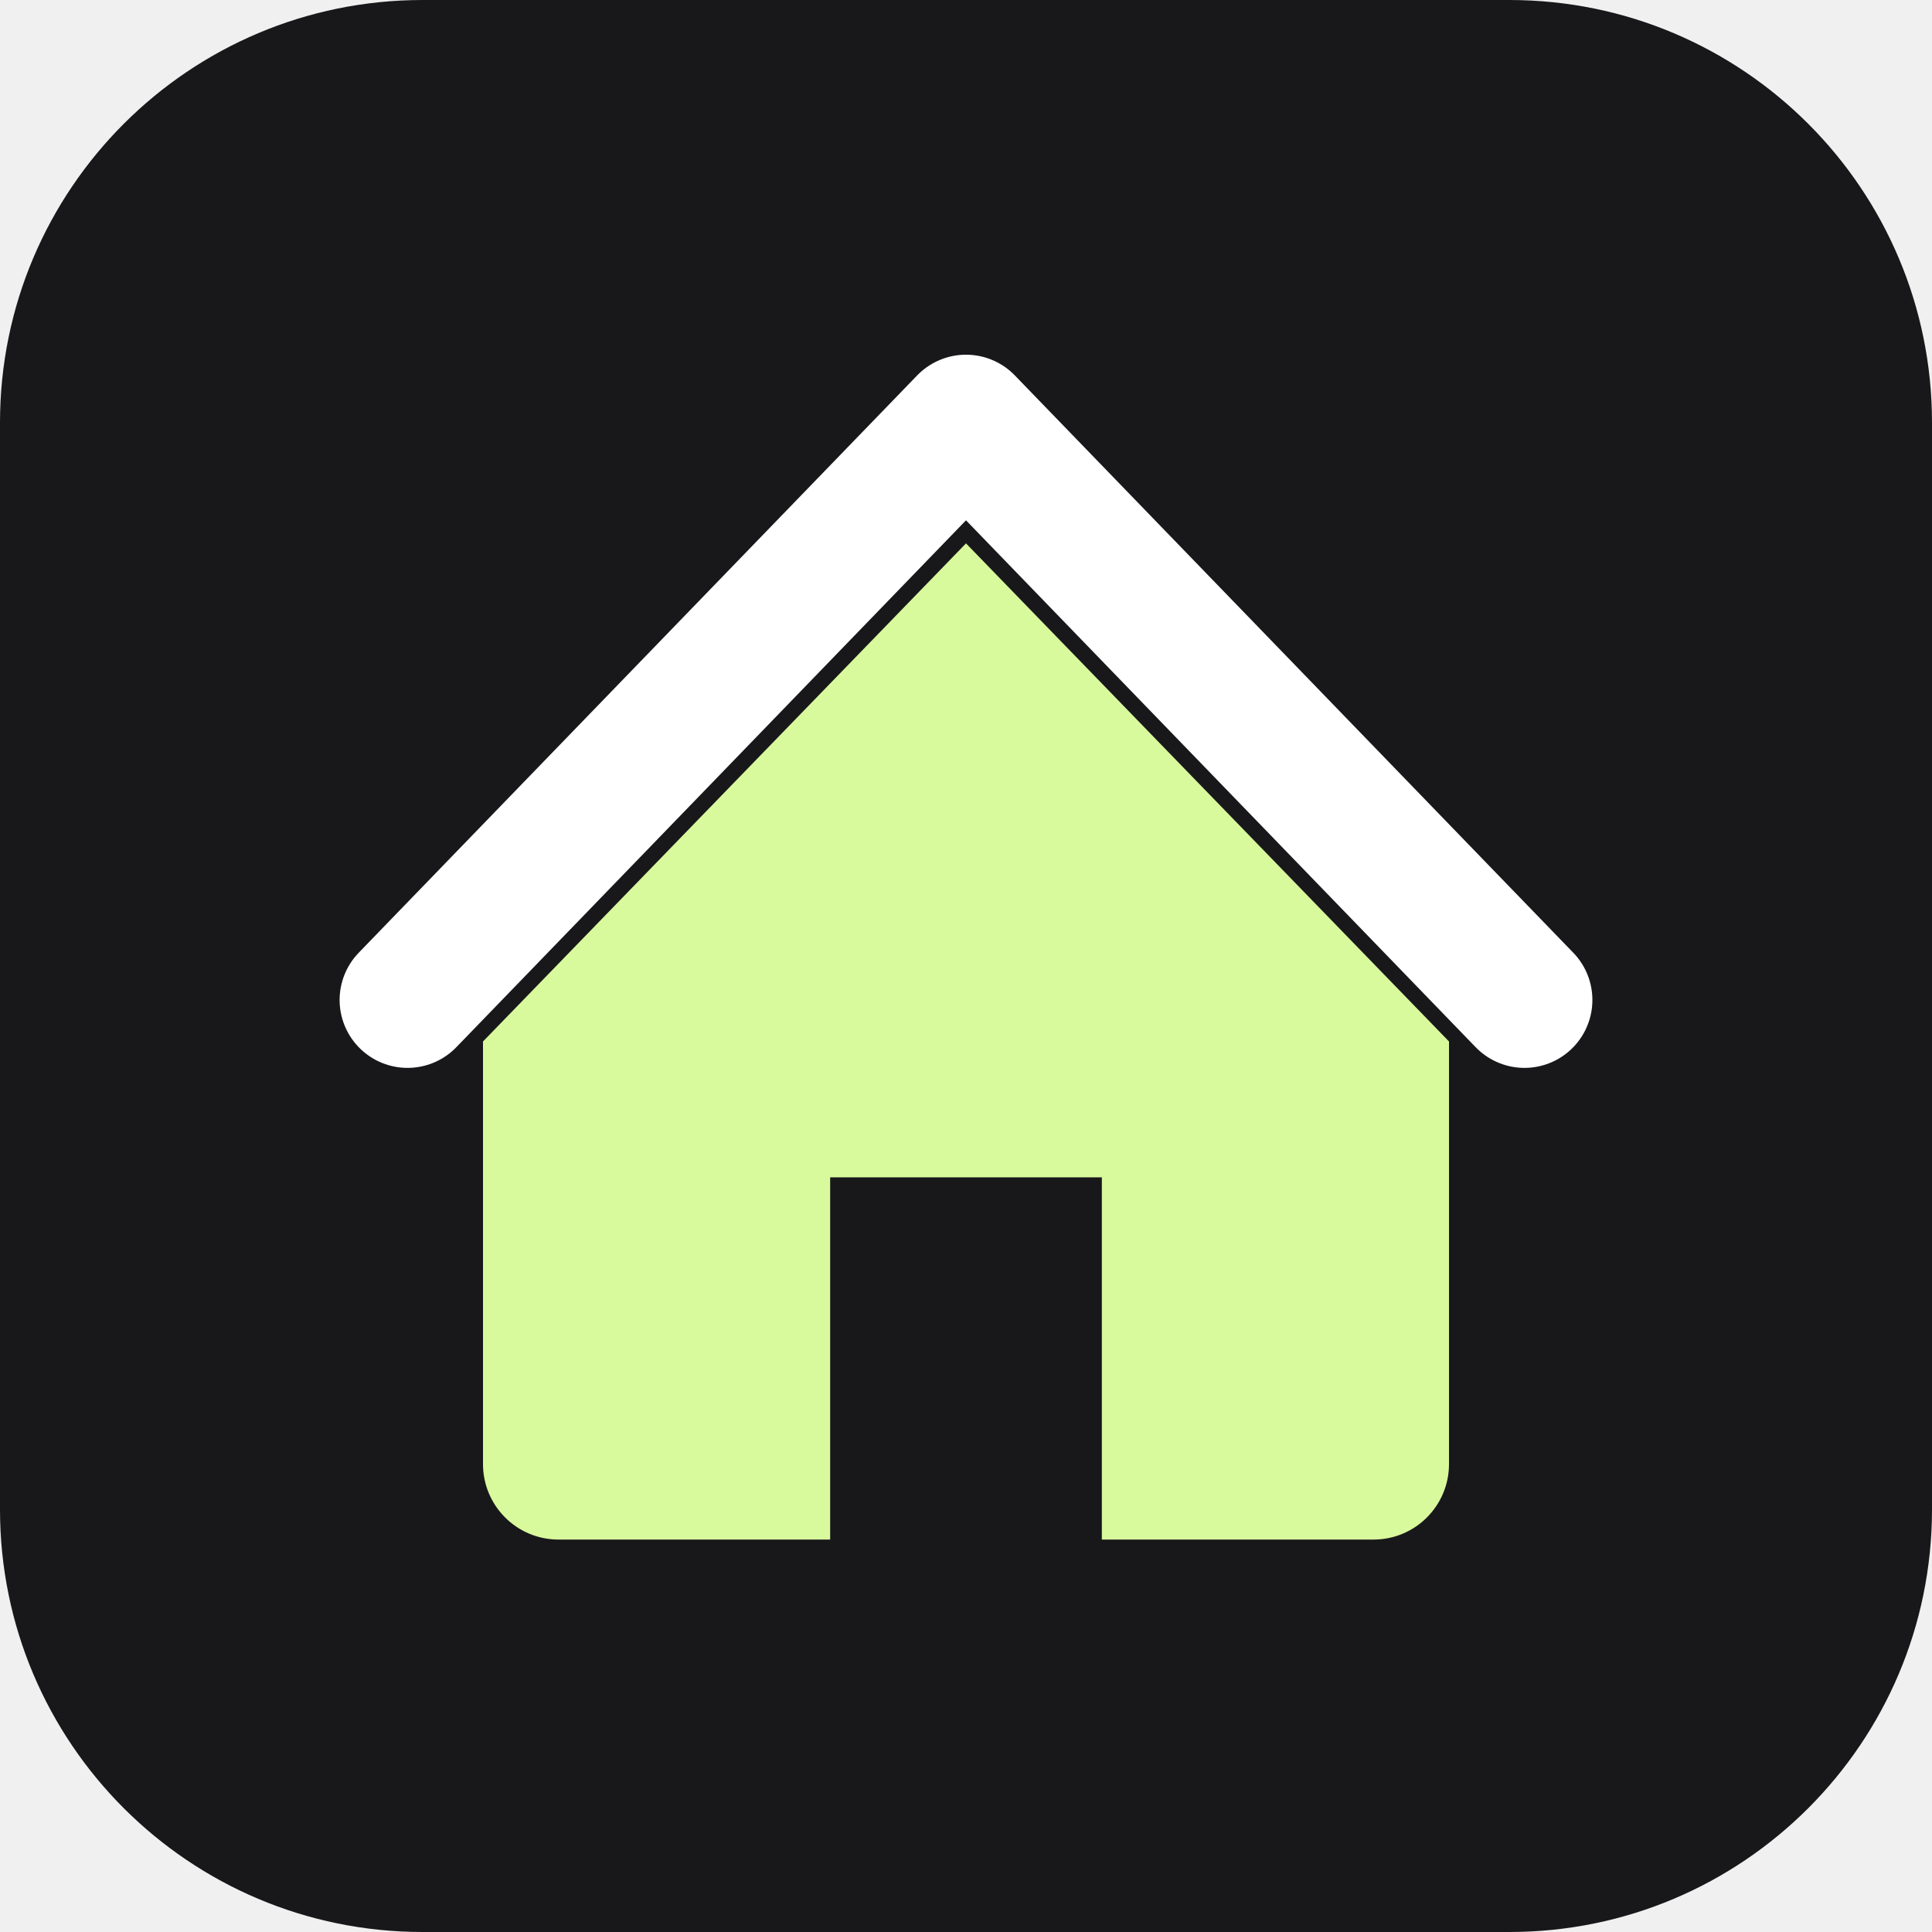
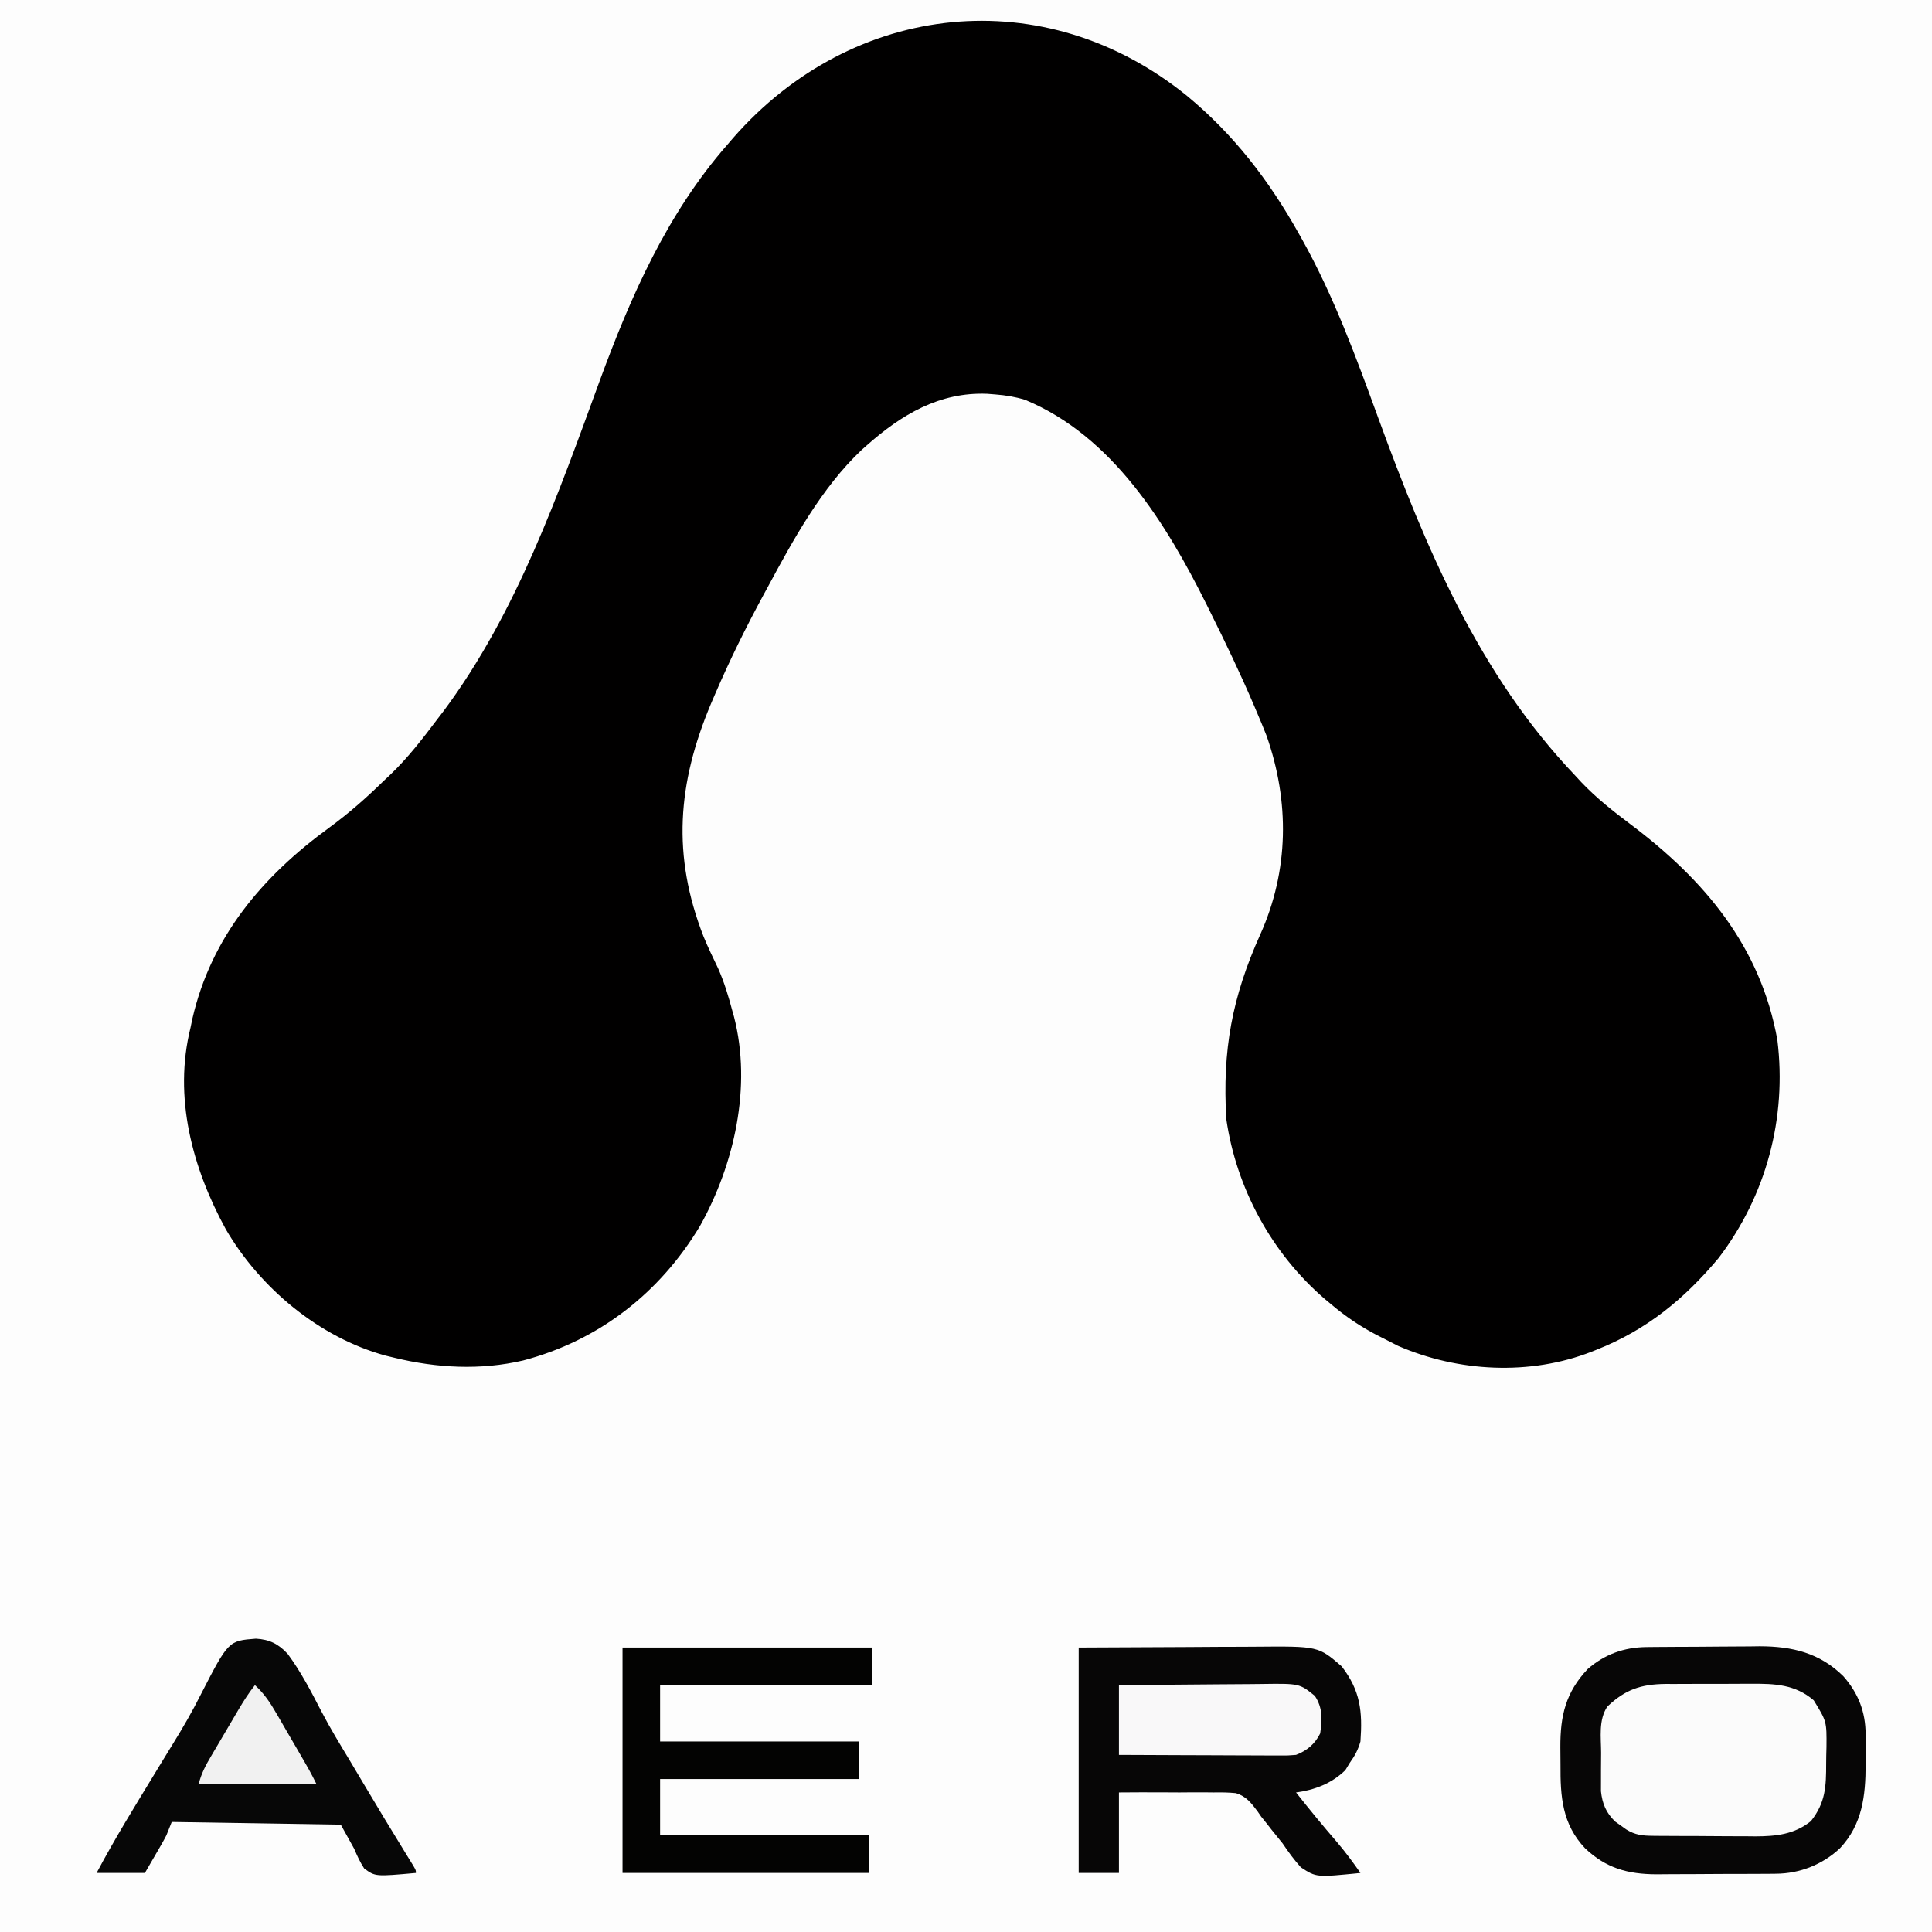
- <svg xmlns="http://www.w3.org/2000/svg" viewBox="0 0 512 512">
-   <rect width="512" height="512" rx="112" fill="#18181b" />
-   <path d="M128 276 256 144l128 132v112a20 20 0 0 1-20 20h-72v-96h-72v96h-72a20 20 0 0 1-20-20V276Z" fill="#d9f99d" />
-   <path d="M108 265 256 112l148 153" fill="none" stroke="#ffffff" stroke-width="36" stroke-linecap="round" stroke-linejoin="round" />
+ <svg xmlns="http://www.w3.org/2000/svg" version="1.1" width="720" height="720">
+   <path d="M0 0 C237.6 0 475.2 0 720 0 C720 237.6 720 475.2 720 720 C482.4 720 244.8 720 0 720 C0 482.4 0 244.8 0 0 Z " fill="#FDFDFD" transform="translate(0,0)" />
+   <path d="M0 0 C17.397 14.373 30.611 31.616 41.598 51.25 C42.02 51.999 42.443 52.749 42.878 53.521 C54.771 74.813 63.022 97.543 71.367 120.385 C88.928 168.408 108.821 215.71 144.598 253.25 C145.363 254.08 146.129 254.91 146.918 255.766 C152.516 261.648 158.66 266.494 165.132 271.356 C192.763 292.118 213.706 316.909 219.973 351.812 C223.56 380.876 215.826 409.808 198.035 433.125 C185.269 448.365 171.24 459.898 152.598 467.25 C151.995 467.492 151.392 467.735 150.771 467.984 C127.778 476.98 101.041 475.562 78.598 465.812 C76.921 464.979 75.254 464.125 73.598 463.25 C72.677 462.787 71.757 462.324 70.809 461.848 C64.513 458.578 59.006 454.829 53.598 450.25 C52.796 449.582 51.994 448.915 51.168 448.227 C31.501 431.256 18.327 407.033 14.598 381.25 C13.107 355.605 16.734 335.902 27.289 312.453 C37.953 288.672 38.248 263.038 29.611 238.439 C28.507 235.625 27.35 232.841 26.16 230.062 C25.511 228.529 25.511 228.529 24.85 226.964 C19.816 215.209 14.295 203.696 8.598 192.25 C8.17 191.385 7.742 190.52 7.301 189.629 C-7.807 159.281 -27.883 126.697 -60.402 113.25 C-64.08 112.127 -67.573 111.547 -71.402 111.25 C-72.43 111.169 -73.457 111.088 -74.516 111.004 C-92.305 110.301 -106.49 118.797 -119.402 130.25 C-120.028 130.803 -120.653 131.356 -121.297 131.926 C-136.209 146 -146.777 165.37 -156.402 183.25 C-156.884 184.136 -157.366 185.022 -157.863 185.936 C-164.444 198.084 -170.517 210.371 -175.965 223.062 C-176.453 224.2 -176.941 225.337 -177.445 226.509 C-189.979 256.281 -191.995 283.078 -180.209 313.281 C-178.561 317.303 -176.657 321.204 -174.785 325.125 C-172.476 330.343 -170.853 335.739 -169.402 341.25 C-169.224 341.879 -169.046 342.507 -168.863 343.155 C-162.16 369.144 -168.73 398.197 -181.531 421.129 C-196.493 446.086 -219.182 463.82 -247.402 471.25 C-263.261 474.979 -279.686 474.084 -295.402 470.25 C-296.51 469.983 -297.617 469.716 -298.758 469.441 C-323.427 462.681 -345.52 444.269 -358.285 422.292 C-370.768 399.476 -377.828 373.029 -371.402 347.25 C-371.181 346.175 -370.959 345.1 -370.73 343.992 C-363.713 313.341 -344.529 290.778 -319.691 272.677 C-312.402 267.347 -305.848 261.559 -299.402 255.25 C-298.61 254.507 -297.817 253.765 -297 253 C-290.381 246.672 -284.9 239.543 -279.402 232.25 C-278.601 231.205 -277.799 230.159 -276.973 229.082 C-249.784 192.489 -234.39 148.495 -218.875 106.074 C-207.31 74.585 -193.698 43.719 -171.402 18.25 C-170.675 17.402 -169.948 16.554 -169.199 15.68 C-124.482 -35.448 -52.965 -43.022 0 0 Z " fill="#010000" transform="translate(442.4023,35.75)" />
+   <path d="M0 0 C1.119 -0.013 2.238 -0.026 3.391 -0.039 C4.598 -0.046 5.805 -0.054 7.049 -0.061 C8.925 -0.073 8.925 -0.073 10.84 -0.086 C13.492 -0.1 16.144 -0.111 18.796 -0.118 C21.493 -0.127 24.19 -0.148 26.887 -0.18 C30.795 -0.223 34.703 -0.239 38.612 -0.249 C39.801 -0.266 40.99 -0.284 42.215 -0.302 C54.417 -0.271 64.605 2.176 73.401 10.872 C78.964 17.196 81.676 24.123 81.694 32.572 C81.697 34.377 81.697 34.377 81.701 36.218 C81.694 37.463 81.686 38.707 81.678 39.99 C81.69 41.839 81.69 41.839 81.701 43.726 C81.676 55.458 80.471 66.048 72.178 74.927 C65.674 81.041 57.214 84.402 48.306 84.468 C47.117 84.48 45.929 84.493 44.704 84.506 C43.432 84.508 42.16 84.511 40.85 84.513 C39.515 84.519 38.18 84.526 36.845 84.533 C34.051 84.545 31.257 84.549 28.463 84.548 C24.908 84.547 21.353 84.575 17.799 84.609 C15.041 84.632 12.284 84.635 9.526 84.634 C7.587 84.638 5.647 84.659 3.707 84.681 C-6.993 84.627 -15.051 82.402 -22.888 74.958 C-31.418 65.934 -32.087 55.691 -32.018 43.948 C-32.01 41.747 -32.038 39.548 -32.07 37.347 C-32.13 25.607 -30.102 16.877 -21.861 8.157 C-15.503 2.656 -8.308 0.083 0 0 Z " fill="#FBFBFB" transform="translate(613.572,613.823)" />
+   <path d="M0 0 C13.324 -0.062 26.648 -0.124 40.375 -0.188 C46.66 -0.228 46.66 -0.228 53.072 -0.27 C58.232 -0.284 58.232 -0.284 60.656 -0.286 C62.33 -0.291 64.005 -0.301 65.679 -0.317 C89.29 -0.522 89.29 -0.522 98 7 C105.011 16.09 105.803 23.83 105 35 C104.12 38.102 102.891 40.409 101 43 C100.464 43.887 99.927 44.774 99.375 45.688 C94.271 50.658 87.981 53.064 81 54 C85.888 60.204 90.889 66.293 96.054 72.268 C99.275 76.029 102.165 79.939 105 84 C88.555 85.671 88.555 85.671 82.793 81.902 C80.257 79.063 78.116 76.162 76 73 C74.618 71.26 73.223 69.53 71.812 67.812 C71.241 67.076 70.67 66.34 70.082 65.582 C69.395 64.73 68.708 63.878 68 63 C67.552 62.351 67.105 61.702 66.643 61.033 C64.296 57.909 62.415 55.438 58.597 54.256 C55.789 53.981 53.075 53.944 50.254 54 C49.243 53.989 48.232 53.978 47.19 53.967 C43.98 53.941 40.773 53.97 37.562 54 C35.378 53.992 33.194 53.98 31.01 53.965 C25.671 53.928 20.34 53.966 15 54 C15 63.9 15 73.8 15 84 C10.05 84 5.1 84 0 84 C0 56.28 0 28.56 0 0 Z " fill="#070606" transform="translate(402,614)" />
+   <path d="M0 0 C30.69 0 61.38 0 93 0 C93 4.62 93 9.24 93 14 C66.93 14 40.86 14 14 14 C14 20.93 14 27.86 14 35 C38.42 35 62.84 35 88 35 C88 39.62 88 44.24 88 49 C63.58 49 39.16 49 14 49 C14 55.93 14 62.86 14 70 C39.74 70 65.48 70 92 70 C92 74.62 92 79.24 92 84 C61.64 84 31.28 84 0 84 C0 56.28 0 28.56 0 0 Z " fill="#030302" transform="translate(232,614)" />
+   <path d="M0 0 C5.091 0.288 8.337 1.939 11.821 5.655 C16.803 12.374 20.593 19.739 24.424 27.15 C27.712 33.455 31.422 39.511 35.094 45.598 C36.706 48.28 38.298 50.973 39.891 53.667 C45.048 62.388 50.301 71.048 55.614 79.675 C56.147 80.544 56.681 81.413 57.23 82.309 C57.696 83.063 58.162 83.818 58.641 84.595 C59.625 86.312 59.625 86.312 59.625 87.312 C44.478 88.679 44.478 88.679 40.336 85.625 C38.787 83.24 37.733 80.934 36.625 78.312 C34.975 75.343 33.325 72.373 31.625 69.312 C10.835 68.983 -9.955 68.653 -31.375 68.312 C-32.035 69.963 -32.695 71.612 -33.375 73.312 C-33.997 74.51 -34.644 75.696 -35.32 76.863 C-35.64 77.419 -35.96 77.975 -36.29 78.548 C-36.689 79.233 -37.088 79.919 -37.5 80.625 C-38.779 82.832 -40.057 85.039 -41.375 87.312 C-47.315 87.312 -53.255 87.312 -59.375 87.312 C-52.567 74.453 -44.893 62.105 -37.344 49.672 C-36.996 49.099 -36.649 48.526 -36.291 47.935 C-34.495 44.972 -32.689 42.017 -30.862 39.073 C-27.197 33.143 -23.746 27.199 -20.621 20.965 C-10.254 0.789 -10.254 0.789 0 0 Z " fill="#070707" transform="translate(95.375,610.6875)" />
+   <path d="M0 0 C1.119 -0.013 2.238 -0.026 3.391 -0.039 C4.598 -0.046 5.805 -0.054 7.049 -0.061 C8.925 -0.073 8.925 -0.073 10.84 -0.086 C13.492 -0.1 16.144 -0.111 18.796 -0.118 C21.493 -0.127 24.19 -0.148 26.887 -0.18 C30.795 -0.223 34.703 -0.239 38.612 -0.249 C39.801 -0.266 40.99 -0.284 42.215 -0.302 C54.417 -0.271 64.605 2.176 73.401 10.872 C78.964 17.196 81.676 24.123 81.694 32.572 C81.697 34.377 81.697 34.377 81.701 36.218 C81.694 37.463 81.686 38.707 81.678 39.99 C81.69 41.839 81.69 41.839 81.701 43.726 C81.676 55.458 80.471 66.048 72.178 74.927 C65.674 81.041 57.214 84.402 48.306 84.468 C47.117 84.48 45.929 84.493 44.704 84.506 C43.432 84.508 42.16 84.511 40.85 84.513 C39.515 84.519 38.18 84.526 36.845 84.533 C34.051 84.545 31.257 84.549 28.463 84.548 C24.908 84.547 21.353 84.575 17.799 84.609 C15.041 84.632 12.284 84.635 9.526 84.634 C7.587 84.638 5.647 84.659 3.707 84.681 C-6.993 84.627 -15.051 82.402 -22.888 74.958 C-31.418 65.934 -32.087 55.691 -32.018 43.948 C-32.01 41.747 -32.038 39.548 -32.07 37.347 C-32.13 25.607 -30.102 16.877 -21.861 8.157 C-15.503 2.656 -8.308 0.083 0 0 Z M-14.572 22.177 C-17.913 27.193 -16.906 33.598 -16.888 39.394 C-16.885 41.538 -16.908 43.681 -16.933 45.825 C-16.936 47.2 -16.936 48.575 -16.935 49.95 C-16.938 51.192 -16.941 52.434 -16.944 53.714 C-16.443 58.374 -15.029 61.776 -11.635 65.04 C-10.614 65.758 -10.614 65.758 -9.572 66.49 C-8.891 66.981 -8.211 67.472 -7.51 67.978 C-4.179 70.039 -1.424 70.309 2.399 70.338 C3.411 70.348 4.423 70.357 5.465 70.367 C7.106 70.374 7.106 70.374 8.78 70.38 C10.472 70.389 10.472 70.389 12.2 70.397 C14.592 70.407 16.984 70.413 19.377 70.417 C23.018 70.427 26.658 70.458 30.299 70.49 C32.626 70.496 34.953 70.501 37.28 70.505 C38.902 70.524 38.902 70.524 40.557 70.543 C48.295 70.52 55.126 69.833 61.303 64.865 C66.78 57.938 66.987 51.918 66.984 43.346 C66.99 41.313 67.045 39.284 67.102 37.251 C67.186 27.701 67.186 27.701 62.351 19.834 C55.526 13.953 47.851 13.592 39.201 13.681 C37.481 13.679 37.481 13.679 35.725 13.676 C33.313 13.678 30.901 13.69 28.49 13.71 C24.807 13.739 21.126 13.731 17.444 13.718 C15.092 13.724 12.74 13.733 10.389 13.743 C9.294 13.74 8.199 13.738 7.071 13.735 C-2.059 13.847 -7.911 15.826 -14.572 22.177 Z " fill="#070606" transform="translate(613.572,613.823)" />
+   <path d="M0 0 C8.484 -0.091 16.969 -0.164 25.453 -0.207 C29.394 -0.228 33.334 -0.256 37.274 -0.302 C41.08 -0.345 44.886 -0.369 48.692 -0.38 C50.14 -0.387 51.589 -0.401 53.037 -0.423 C67.267 -0.627 67.267 -0.627 73 4 C75.976 8.464 75.74 12.767 75 18 C73.063 21.921 70.057 24.436 66 26 C63.013 26.241 63.013 26.241 59.487 26.227 C58.843 26.227 58.199 26.228 57.535 26.228 C55.414 26.227 53.293 26.211 51.172 26.195 C49.698 26.192 48.224 26.189 46.75 26.187 C42.877 26.179 39.003 26.159 35.13 26.137 C31.175 26.117 27.221 26.108 23.266 26.098 C15.51 26.076 7.755 26.041 0 26 C0 17.42 0 8.84 0 0 Z " fill="#F9F8F9" transform="translate(417,628)" />
+   <path d="M0 0 C3.443 3.129 5.744 6.593 8.039 10.594 C8.406 11.222 8.773 11.851 9.151 12.498 C10.315 14.496 11.47 16.498 12.625 18.5 C13.408 19.845 14.192 21.19 14.977 22.535 C20.608 32.216 20.608 32.216 23 37 C8.48 37 -6.04 37 -21 37 C-19.99 32.961 -18.385 29.933 -16.289 26.406 C-15.736 25.463 -15.736 25.463 -15.171 24.502 C-14.392 23.176 -13.61 21.851 -12.826 20.528 C-11.631 18.51 -10.444 16.488 -9.258 14.465 C-8.498 13.174 -7.737 11.884 -6.977 10.594 C-6.447 9.692 -6.447 9.692 -5.906 8.772 C-4.089 5.712 -2.203 2.796 0 0 Z " fill="#F1F1F1" transform="translate(95,628)" />
</svg>
